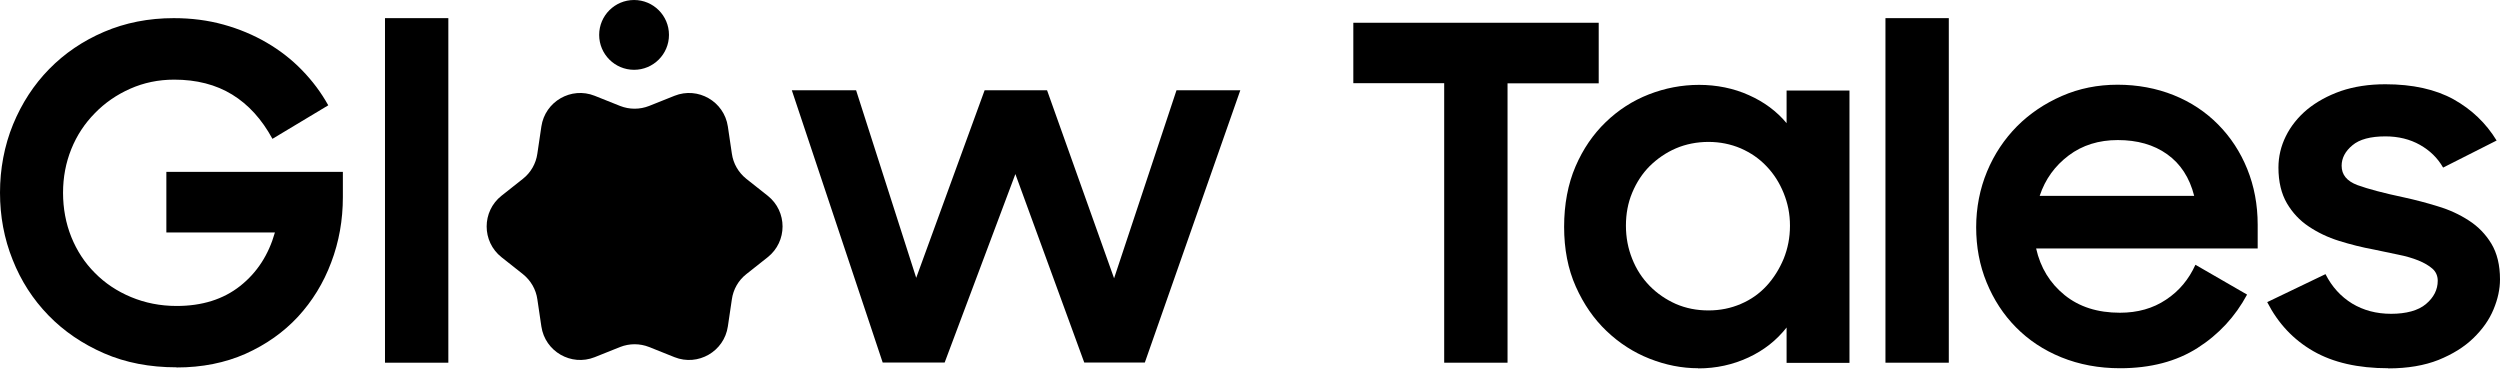
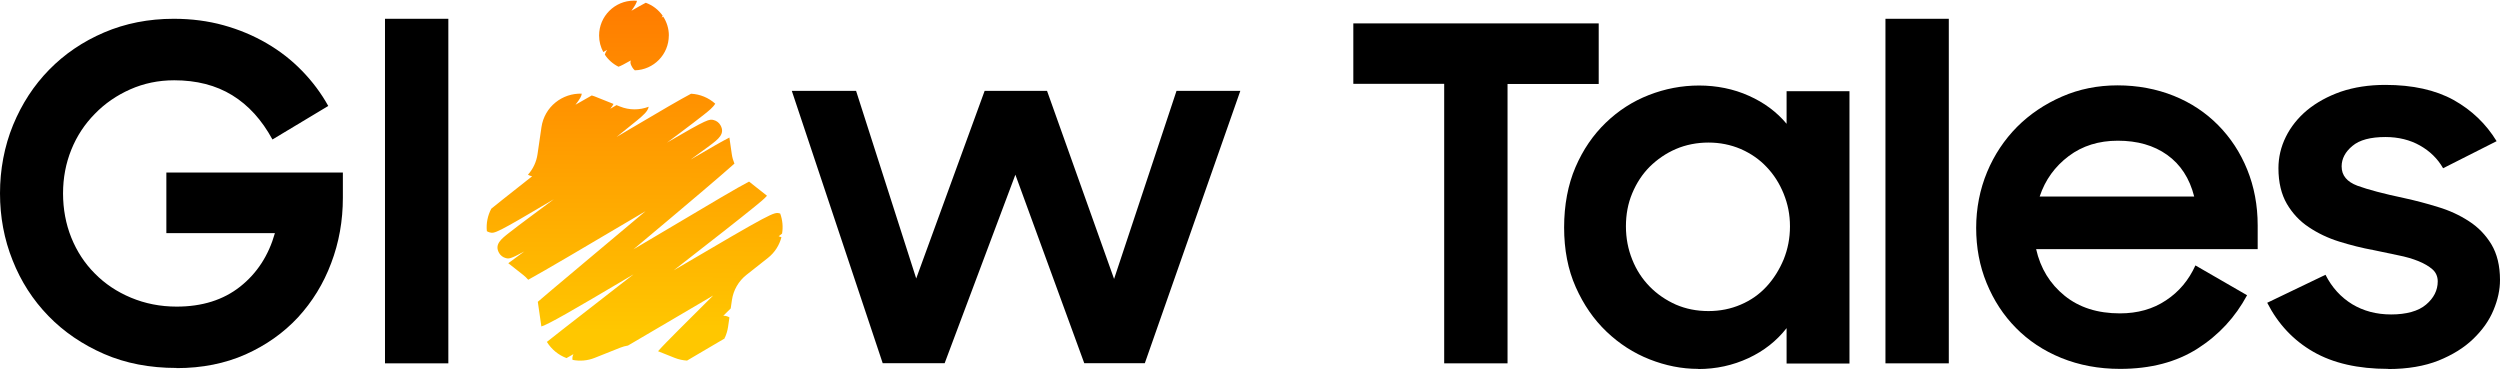
<svg xmlns="http://www.w3.org/2000/svg" width="300" height="45" viewBox="0 0 300 45" fill="none">
-   <path d="M21.181 44.078C17.971 44.078 15.074 43.524 12.491 42.398C9.908 41.273 7.675 39.76 5.812 37.841C3.948 35.922 2.509 33.69 1.513 31.162C0.498 28.635 0 25.941 0 23.118C0 20.295 0.517 17.491 1.568 14.926C2.62 12.38 4.059 10.166 5.904 8.284C7.749 6.402 9.945 4.908 12.491 3.819C15.037 2.731 17.823 2.177 20.849 2.177C22.971 2.177 24.963 2.435 26.827 2.952C28.69 3.469 30.406 4.188 31.993 5.111C33.579 6.033 34.981 7.122 36.236 8.413C37.491 9.705 38.542 11.107 39.391 12.638L32.694 16.66C31.421 14.317 29.816 12.546 27.86 11.347C25.904 10.148 23.579 9.557 20.904 9.557C19.004 9.557 17.251 9.926 15.627 10.646C14.004 11.365 12.583 12.343 11.384 13.579C10.166 14.816 9.225 16.236 8.561 17.878C7.897 19.52 7.565 21.273 7.565 23.137C7.565 25 7.897 26.808 8.561 28.45C9.225 30.092 10.166 31.531 11.384 32.749C12.601 33.985 14.041 34.945 15.72 35.646C17.398 36.347 19.225 36.716 21.199 36.716C24.244 36.716 26.79 35.922 28.819 34.317C30.849 32.712 32.233 30.572 32.989 27.897H19.963V20.627H41.144V23.653C41.144 26.402 40.683 29.022 39.742 31.494C38.819 33.967 37.472 36.144 35.757 38.007C34.022 39.871 31.937 41.347 29.465 42.454C27.011 43.542 24.244 44.096 21.199 44.096L21.181 44.078Z" fill="black" />
-   <path d="M46.199 2.177H53.801V43.524H46.199V2.177Z" fill="black" />
-   <path d="M95.018 10.83H102.731L109.945 33.34L118.155 10.83H125.646L133.69 33.395L141.181 10.83H148.838L137.38 43.505H130.111L121.845 20.886L113.358 43.505H105.923L95.018 10.83Z" fill="black" />
-   <path d="M162.399 9.982V2.731H191.845V10H180.904V43.524H173.303V9.982H162.399Z" fill="black" />
-   <path d="M203.782 44.188C201.808 44.188 199.871 43.801 197.952 43.044C196.033 42.288 194.317 41.181 192.786 39.723C191.255 38.266 190.037 36.495 189.096 34.391C188.155 32.288 187.694 29.889 187.694 27.214C187.694 24.539 188.155 22.085 189.059 19.982C189.963 17.878 191.181 16.107 192.694 14.649C194.207 13.192 195.923 12.085 197.86 11.328C199.797 10.572 201.808 10.184 203.893 10.184C205.978 10.184 208.044 10.59 209.871 11.421C211.697 12.232 213.21 13.358 214.391 14.779V10.867H221.937V43.542H214.391V39.299C213.192 40.83 211.679 42.029 209.815 42.897C207.952 43.764 205.941 44.207 203.782 44.207V44.188ZM205.018 37.251C206.402 37.251 207.694 36.993 208.893 36.476C210.111 35.959 211.144 35.221 211.993 34.299C212.841 33.376 213.524 32.288 214.041 31.052C214.539 29.816 214.797 28.506 214.797 27.085C214.797 25.664 214.539 24.41 214.041 23.173C213.542 21.937 212.86 20.867 211.993 19.963C211.144 19.059 210.111 18.34 208.893 17.804C207.675 17.288 206.384 17.029 205.018 17.029C203.653 17.029 202.306 17.288 201.107 17.804C199.908 18.321 198.875 19.041 197.97 19.926C197.085 20.812 196.384 21.882 195.867 23.118C195.351 24.354 195.111 25.664 195.111 27.085C195.111 28.506 195.369 29.834 195.867 31.07C196.365 32.325 197.066 33.395 197.97 34.317C198.856 35.221 199.908 35.941 201.107 36.476C202.306 36.993 203.598 37.251 205.018 37.251Z" fill="black" />
-   <path d="M226.255 2.177H233.856V43.524H226.255V2.177Z" fill="black" />
-   <path d="M254.41 44.188C251.845 44.188 249.502 43.745 247.362 42.878C245.221 42.011 243.413 40.793 241.919 39.28C240.406 37.749 239.244 35.959 238.395 33.893C237.546 31.827 237.14 29.613 237.14 27.269C237.14 24.926 237.583 22.657 238.45 20.572C239.317 18.487 240.535 16.679 242.048 15.148C243.579 13.616 245.369 12.417 247.435 11.513C249.502 10.609 251.734 10.166 254.114 10.166C256.494 10.166 258.782 10.59 260.849 11.421C262.915 12.251 264.686 13.432 266.181 14.945C267.675 16.458 268.838 18.229 269.668 20.277C270.498 22.325 270.922 24.557 270.922 26.974V29.816H244.336C244.852 32.122 245.996 33.985 247.749 35.406C249.502 36.827 251.716 37.528 254.391 37.528C256.513 37.528 258.358 37.011 259.926 35.959C261.494 34.926 262.657 33.524 263.45 31.771L269.649 35.351C268.229 37.989 266.255 40.129 263.708 41.753C261.162 43.376 258.063 44.188 254.41 44.188ZM254.133 16.808C251.863 16.808 249.889 17.417 248.247 18.653C246.605 19.889 245.424 21.494 244.76 23.506H263.303C262.749 21.31 261.66 19.649 260.055 18.506C258.45 17.362 256.476 16.808 254.133 16.808Z" fill="black" />
-   <path d="M286.587 44.188C282.97 44.188 279.982 43.505 277.601 42.14C275.221 40.775 273.376 38.819 272.066 36.255L279.059 32.897C279.834 34.428 280.904 35.59 282.251 36.421C283.598 37.233 285.148 37.657 286.937 37.657C288.727 37.657 290.203 37.269 291.125 36.476C292.048 35.701 292.528 34.76 292.528 33.69C292.528 33.1 292.306 32.602 291.882 32.233C291.458 31.863 290.886 31.531 290.203 31.255C289.52 30.978 288.708 30.738 287.768 30.553C286.845 30.369 285.867 30.166 284.871 29.945C283.45 29.686 282.066 29.336 280.701 28.911C279.336 28.487 278.118 27.897 277.048 27.177C275.959 26.458 275.092 25.517 274.428 24.391C273.764 23.247 273.413 21.827 273.413 20.111C273.413 18.801 273.708 17.546 274.299 16.347C274.889 15.148 275.756 14.059 276.863 13.136C277.989 12.214 279.336 11.476 280.904 10.922C282.491 10.387 284.262 10.111 286.236 10.111C289.52 10.111 292.251 10.72 294.428 11.919C296.605 13.136 298.321 14.779 299.594 16.863L293.173 20.111C292.509 18.948 291.568 18.044 290.387 17.38C289.207 16.716 287.823 16.365 286.255 16.365C284.465 16.365 283.137 16.716 282.288 17.435C281.439 18.137 280.996 18.967 280.996 19.889C280.996 20.978 281.624 21.734 282.897 22.214C284.17 22.675 286.033 23.173 288.487 23.69C289.834 23.985 291.181 24.336 292.546 24.76C293.911 25.166 295.148 25.738 296.255 26.458C297.38 27.177 298.284 28.118 298.967 29.244C299.649 30.387 300 31.808 300 33.524C300 34.686 299.742 35.886 299.225 37.122C298.708 38.376 297.897 39.52 296.79 40.59C295.683 41.66 294.299 42.509 292.62 43.192C290.941 43.856 288.93 44.207 286.587 44.207V44.188Z" fill="black" />
-   <path d="M92.122 30.867L89.557 32.897C88.616 33.635 87.989 34.723 87.823 35.922L87.343 39.17C86.9 42.177 83.764 43.985 80.941 42.86L77.897 41.642C76.771 41.199 75.535 41.199 74.41 41.642L71.365 42.86C68.542 43.985 65.406 42.177 64.963 39.17L64.483 35.922C64.317 34.723 63.69 33.653 62.749 32.897L60.184 30.867C57.804 28.985 57.804 25.369 60.184 23.487L62.749 21.458C63.69 20.72 64.317 19.631 64.483 18.432L64.963 15.184C65.406 12.177 68.542 10.369 71.365 11.495L74.41 12.712C75.535 13.155 76.771 13.155 77.897 12.712L80.941 11.495C83.764 10.369 86.9 12.177 87.343 15.184L87.823 18.432C87.989 19.631 88.616 20.701 89.557 21.458L92.122 23.487C94.502 25.369 94.502 28.985 92.122 30.867Z" fill="black" />
-   <path d="M76.089 8.376C78.402 8.376 80.277 6.501 80.277 4.188C80.277 1.875 78.402 0 76.089 0C73.775 0 71.9 1.875 71.9 4.188C71.9 6.501 73.775 8.376 76.089 8.376Z" fill="black" />
+   <path d="M21.181 44.155C17.971 44.155 15.074 43.601 12.491 42.476C9.908 41.35 7.675 39.837 5.812 37.919C3.948 36 2.509 33.767 1.513 31.24C0.498 28.712 0 26.018 0 23.195C0 20.372 0.517 17.568 1.568 15.004C2.62 12.457 4.059 10.243 5.904 8.361C7.749 6.479 9.945 4.985 12.491 3.896C15.037 2.808 17.823 2.254 20.849 2.254C22.971 2.254 24.963 2.513 26.827 3.029C28.69 3.546 30.406 4.265 31.993 5.188C33.579 6.11 34.981 7.199 36.236 8.491C37.491 9.782 38.542 11.184 39.391 12.716L32.694 16.738C31.421 14.395 29.816 12.623 27.86 11.424C25.904 10.225 23.579 9.634 20.904 9.634C19.004 9.634 17.251 10.004 15.627 10.723C14.004 11.443 12.583 12.42 11.384 13.657C10.166 14.893 9.225 16.313 8.561 17.956C7.897 19.598 7.565 21.35 7.565 23.214C7.565 25.077 7.897 26.885 8.561 28.527C9.225 30.169 10.166 31.609 11.384 32.826C12.601 34.062 14.041 35.022 15.72 35.723C17.398 36.424 19.225 36.793 21.199 36.793C24.244 36.793 26.79 36 28.819 34.395C30.849 32.789 32.233 30.649 32.989 27.974H19.963V20.705H41.144V23.73C41.144 26.48 40.683 29.099 39.742 31.572C38.819 34.044 37.472 36.221 35.757 38.085C34.022 39.948 31.937 41.424 29.465 42.531C27.011 43.62 24.244 44.173 21.199 44.173L21.181 44.155Z" fill="black" />
+   <path d="M46.199 2.254H53.801V43.601H46.199V2.254Z" fill="black" />
+   <path d="M95.018 10.908H102.731L109.945 33.417L118.155 10.908H125.646L133.69 33.472L141.181 10.908H148.838L137.38 43.583H130.111L121.845 20.963L113.358 43.583H105.923L95.018 10.908Z" fill="black" />
+   <path d="M162.399 10.059V2.808H191.845V10.077H180.904V43.601H173.303V10.059H162.399Z" fill="black" />
+   <path d="M203.782 44.266C201.808 44.266 199.871 43.878 197.952 43.122C196.033 42.365 194.317 41.258 192.786 39.8C191.255 38.343 190.037 36.572 189.096 34.468C188.155 32.365 187.694 29.967 187.694 27.291C187.694 24.616 188.155 22.162 189.059 20.059C189.963 17.956 191.181 16.184 192.694 14.727C194.207 13.269 195.923 12.162 197.86 11.406C199.797 10.649 201.808 10.262 203.893 10.262C205.978 10.262 208.044 10.668 209.871 11.498C211.697 12.31 213.21 13.435 214.391 14.856V10.944H221.937V43.62H214.391V39.376C213.192 40.907 211.679 42.107 209.815 42.974C207.952 43.841 205.941 44.284 203.782 44.284V44.266ZM205.018 37.328C206.402 37.328 207.694 37.07 208.893 36.553C210.111 36.037 211.144 35.299 211.993 34.376C212.841 33.454 213.524 32.365 214.041 31.129C214.539 29.893 214.797 28.583 214.797 27.162C214.797 25.741 214.539 24.487 214.041 23.251C213.542 22.015 212.86 20.944 211.993 20.04C211.144 19.136 210.111 18.417 208.893 17.882C207.675 17.365 206.384 17.107 205.018 17.107C203.653 17.107 202.306 17.365 201.107 17.882C199.908 18.398 198.875 19.118 197.97 20.003C197.085 20.889 196.384 21.959 195.867 23.195C195.351 24.431 195.111 25.741 195.111 27.162C195.111 28.583 195.369 29.911 195.867 31.147C196.365 32.402 197.066 33.472 197.97 34.395C198.856 35.299 199.908 36.018 201.107 36.553C202.306 37.07 203.598 37.328 205.018 37.328Z" fill="black" />
+   <path d="M226.255 2.254H233.856V43.601H226.255V2.254Z" fill="black" />
+   <path d="M254.41 44.266C251.845 44.266 249.502 43.823 247.362 42.956C245.221 42.088 243.413 40.871 241.919 39.358C240.406 37.826 239.244 36.037 238.395 33.97C237.546 31.904 237.14 29.69 237.14 27.347C237.14 25.003 237.583 22.734 238.45 20.649C239.317 18.564 240.535 16.756 242.048 15.225C243.579 13.694 245.369 12.494 247.435 11.59C249.502 10.686 251.734 10.243 254.114 10.243C256.494 10.243 258.782 10.668 260.849 11.498C262.915 12.328 264.686 13.509 266.181 15.022C267.675 16.535 268.838 18.306 269.668 20.354C270.498 22.402 270.922 24.634 270.922 27.051V29.893H244.336C244.852 32.199 245.996 34.062 247.749 35.483C249.502 36.904 251.716 37.605 254.391 37.605C256.513 37.605 258.358 37.088 259.926 36.037C261.494 35.004 262.657 33.601 263.45 31.849L269.649 35.428C268.229 38.066 266.255 40.206 263.708 41.83C261.162 43.454 258.063 44.266 254.41 44.266ZM254.133 16.885C251.863 16.885 249.889 17.494 248.247 18.73C246.605 19.967 245.424 21.572 244.76 23.583H263.303C262.749 21.387 261.66 19.727 260.055 18.583C258.45 17.439 256.476 16.885 254.133 16.885Z" fill="black" />
+   <path d="M286.587 44.266C282.97 44.266 279.982 43.583 277.601 42.218C275.221 40.852 273.376 38.897 272.066 36.332L279.059 32.974C279.834 34.505 280.904 35.668 282.251 36.498C283.598 37.31 285.148 37.734 286.937 37.734C288.727 37.734 290.203 37.347 291.125 36.553C292.048 35.778 292.528 34.837 292.528 33.767C292.528 33.177 292.306 32.679 291.882 32.31C291.458 31.941 290.886 31.609 290.203 31.332C289.52 31.055 288.708 30.815 287.768 30.631C286.845 30.446 285.867 30.243 284.871 30.022C283.45 29.764 282.066 29.413 280.701 28.989C279.336 28.564 278.118 27.974 277.048 27.254C275.959 26.535 275.092 25.594 274.428 24.468C273.764 23.325 273.413 21.904 273.413 20.188C273.413 18.878 273.708 17.623 274.299 16.424C274.889 15.225 275.756 14.136 276.863 13.214C277.989 12.291 279.336 11.553 280.904 11C282.491 10.465 284.262 10.188 286.236 10.188C289.52 10.188 292.251 10.797 294.428 11.996C296.605 13.214 298.321 14.856 299.594 16.941L293.173 20.188C292.509 19.026 291.568 18.122 290.387 17.457C289.207 16.793 287.823 16.443 286.255 16.443C284.465 16.443 283.137 16.793 282.288 17.513C281.439 18.214 280.996 19.044 280.996 19.967C280.996 21.055 281.624 21.812 282.897 22.291C284.17 22.753 286.033 23.251 288.487 23.767C289.834 24.062 291.181 24.413 292.546 24.837C293.911 25.243 295.148 25.815 296.255 26.535C297.38 27.254 298.284 28.195 298.967 29.321C299.649 30.465 300 31.885 300 33.601C300 34.764 299.742 35.963 299.225 37.199C298.708 38.454 297.897 39.598 296.79 40.668C295.683 41.738 294.299 42.587 292.62 43.269C290.941 43.933 288.93 44.284 286.587 44.284V44.266Z" fill="black" />
+   <path d="M79.592 2C80.014 2.656 80.264 3.434 80.264 4.268L80.258 4.258C80.258 6.537 78.443 8.383 76.179 8.439C76.062 8.342 75.956 8.226 75.879 8.088C75.691 7.758 75.594 7.564 75.691 7.254C74.933 7.686 74.506 7.905 74.221 8.007C73.555 7.676 72.985 7.173 72.578 6.552C72.624 6.364 72.715 6.181 72.848 5.988C72.69 6.083 72.55 6.161 72.419 6.233L72.395 6.247C72.075 5.657 71.891 4.98 71.891 4.263C71.891 1.949 73.768 0.077 76.078 0.077C76.2 0.077 76.322 0.087 76.439 0.097C76.388 0.357 76.189 0.698 75.772 1.293C76.561 0.835 77.1 0.535 77.492 0.331C78.321 0.632 79.033 1.181 79.526 1.898C79.485 1.964 79.445 2.025 79.394 2.101C79.448 2.071 79.499 2.046 79.546 2.022C79.562 2.015 79.577 2.007 79.592 2Z" fill="url(#paint0_linear_438_1698)" />
+   <path d="M93.529 28.378C93.605 28.398 93.681 28.429 93.758 28.464L93.773 28.469C93.524 29.41 92.99 30.29 92.145 30.956L89.572 32.986C88.631 33.729 88.005 34.812 87.832 36.002L87.685 37.014C87.4 37.3 87.105 37.59 86.805 37.885L86.789 37.899C86.947 37.879 87.059 37.904 87.207 37.945C87.323 37.976 87.43 38.027 87.532 38.088L87.364 39.247C87.298 39.685 87.171 40.097 87.003 40.478C86.906 40.488 86.81 40.488 86.718 40.478C86.81 40.488 86.906 40.499 86.998 40.488C86.993 40.499 86.989 40.51 86.984 40.521C86.968 40.557 86.951 40.596 86.932 40.631C86.25 41.023 84.974 41.775 83.972 42.37C83.62 42.577 83.299 42.766 83.005 42.94C82.807 43.058 82.62 43.168 82.446 43.271C81.952 43.24 81.454 43.138 80.966 42.945L78.967 42.147C79.44 41.602 80.182 40.849 81.322 39.705C82.542 38.474 84.063 36.964 85.579 35.463C84.028 36.373 82.436 37.309 81.001 38.154L80.945 38.187C78.612 39.56 76.788 40.632 75.36 41.465C75.04 41.516 74.73 41.602 74.424 41.724L71.373 42.94C70.483 43.296 69.562 43.357 68.702 43.184C68.662 42.94 68.702 42.711 68.814 42.498C68.644 42.593 68.485 42.683 68.335 42.769C68.212 42.839 68.094 42.907 67.98 42.971C67.014 42.604 66.18 41.928 65.625 41.028C66.129 40.626 66.775 40.117 67.543 39.517C69.337 38.11 71.76 36.229 74.355 34.216L74.76 33.901C74.986 33.726 75.215 33.549 75.447 33.369C75.638 33.221 75.831 33.072 76.027 32.92C68.255 37.523 65.915 38.856 64.964 39.176L64.537 36.216C64.964 35.85 65.528 35.366 66.215 34.787C67.321 33.853 68.721 32.679 70.274 31.376C70.92 30.834 71.594 30.269 72.283 29.69C73.86 28.366 75.655 26.86 77.451 25.354L77.466 25.341C69.608 29.985 65.564 32.37 63.387 33.571C63.199 33.357 62.99 33.154 62.761 32.976L60.996 31.587C61.014 31.575 61.031 31.562 61.047 31.549C61.064 31.536 61.08 31.524 61.098 31.511C61.536 31.18 62.105 30.765 62.813 30.248L62.909 30.178C61.22 31.104 61.047 31.063 60.686 30.967C60.356 30.88 60.066 30.662 59.893 30.361C59.303 29.339 60.132 28.688 61.093 27.935C61.678 27.477 62.527 26.831 63.56 26.063C64.415 25.422 65.396 24.695 66.459 23.912C59.442 28.067 59.349 28.042 58.749 27.884C58.632 27.854 58.525 27.803 58.423 27.742C58.331 26.821 58.509 25.88 58.957 25.041C59.298 24.761 59.75 24.395 60.3 23.963C61.266 23.195 62.502 22.218 63.86 21.15C63.81 21.145 63.764 21.133 63.715 21.119C63.709 21.118 63.703 21.116 63.697 21.114C63.575 21.079 63.463 21.028 63.356 20.962C63.967 20.28 64.369 19.431 64.501 18.515L64.974 15.265C65.33 12.808 67.492 11.15 69.811 11.242C69.791 11.527 69.592 11.877 69.058 12.569C69.923 12.066 70.549 11.71 71.011 11.455C71.025 11.46 71.039 11.464 71.052 11.468C71.157 11.499 71.264 11.532 71.368 11.572L73.621 12.473C73.55 12.63 73.433 12.813 73.234 13.053C73.509 12.89 73.753 12.747 73.982 12.615L74.414 12.788C75.513 13.23 76.739 13.23 77.843 12.808C77.746 13.363 77.181 13.841 76.434 14.461C75.833 14.955 74.984 15.641 73.982 16.44C74.238 16.289 74.487 16.141 74.729 15.997C74.978 15.849 75.22 15.704 75.457 15.565C79.45 13.2 81.652 11.923 82.929 11.247C84.012 11.303 85.035 11.73 85.828 12.442C85.569 12.885 85.05 13.302 84.429 13.79C83.763 14.319 82.802 15.051 81.484 16.038C81.359 16.132 81.232 16.227 81.102 16.323C80.76 16.578 80.404 16.843 80.035 17.116C84.969 14.232 85.121 14.268 85.655 14.411C85.986 14.497 86.276 14.716 86.449 15.016C87.048 16.056 86.218 16.682 85.168 17.473L85.162 17.478C84.602 17.9 83.819 18.47 82.873 19.151C85.36 17.691 86.723 16.913 87.527 16.506L87.817 18.51C87.873 18.902 87.985 19.278 88.132 19.634C88.107 19.655 88.081 19.675 88.056 19.7C87.207 20.458 85.986 21.506 84.338 22.91C81.912 24.975 78.9 27.503 76.016 29.919C76.602 29.573 77.18 29.23 77.746 28.894C78.262 28.588 78.769 28.288 79.262 27.996C85.691 24.176 88.519 22.498 89.887 21.791L92.039 23.49C91.723 23.856 91.23 24.258 90.548 24.812C89.658 25.54 88.382 26.547 86.876 27.732C85.173 29.069 83.18 30.621 81.112 32.232L80.849 32.437C92.799 25.409 92.873 25.428 93.554 25.606C93.574 25.61 93.591 25.616 93.609 25.624C93.614 25.626 93.62 25.629 93.626 25.631C93.905 26.399 93.982 27.228 93.849 28.027C93.722 28.139 93.585 28.251 93.437 28.357C93.468 28.363 93.498 28.368 93.529 28.378Z" fill="url(#paint1_linear_438_1698)" />
+   <defs>
+     <linearGradient id="paint0_linear_438_1698" x1="76.256" y1="-0.355" x2="76.156" y2="42.358" gradientUnits="userSpaceOnUse">
+       <stop stop-color="#FF7A00" />
+       <stop offset="0.94" stop-color="#FFC700" />
+     </linearGradient>
+     <linearGradient id="paint1_linear_438_1698" x1="76.256" y1="-0.355" x2="76.156" y2="42.358" gradientUnits="userSpaceOnUse">
+       <stop stop-color="#FF7A00" />
+       <stop offset="0.94" stop-color="#FFC700" />
+     </linearGradient>
+   </defs>
</svg>
